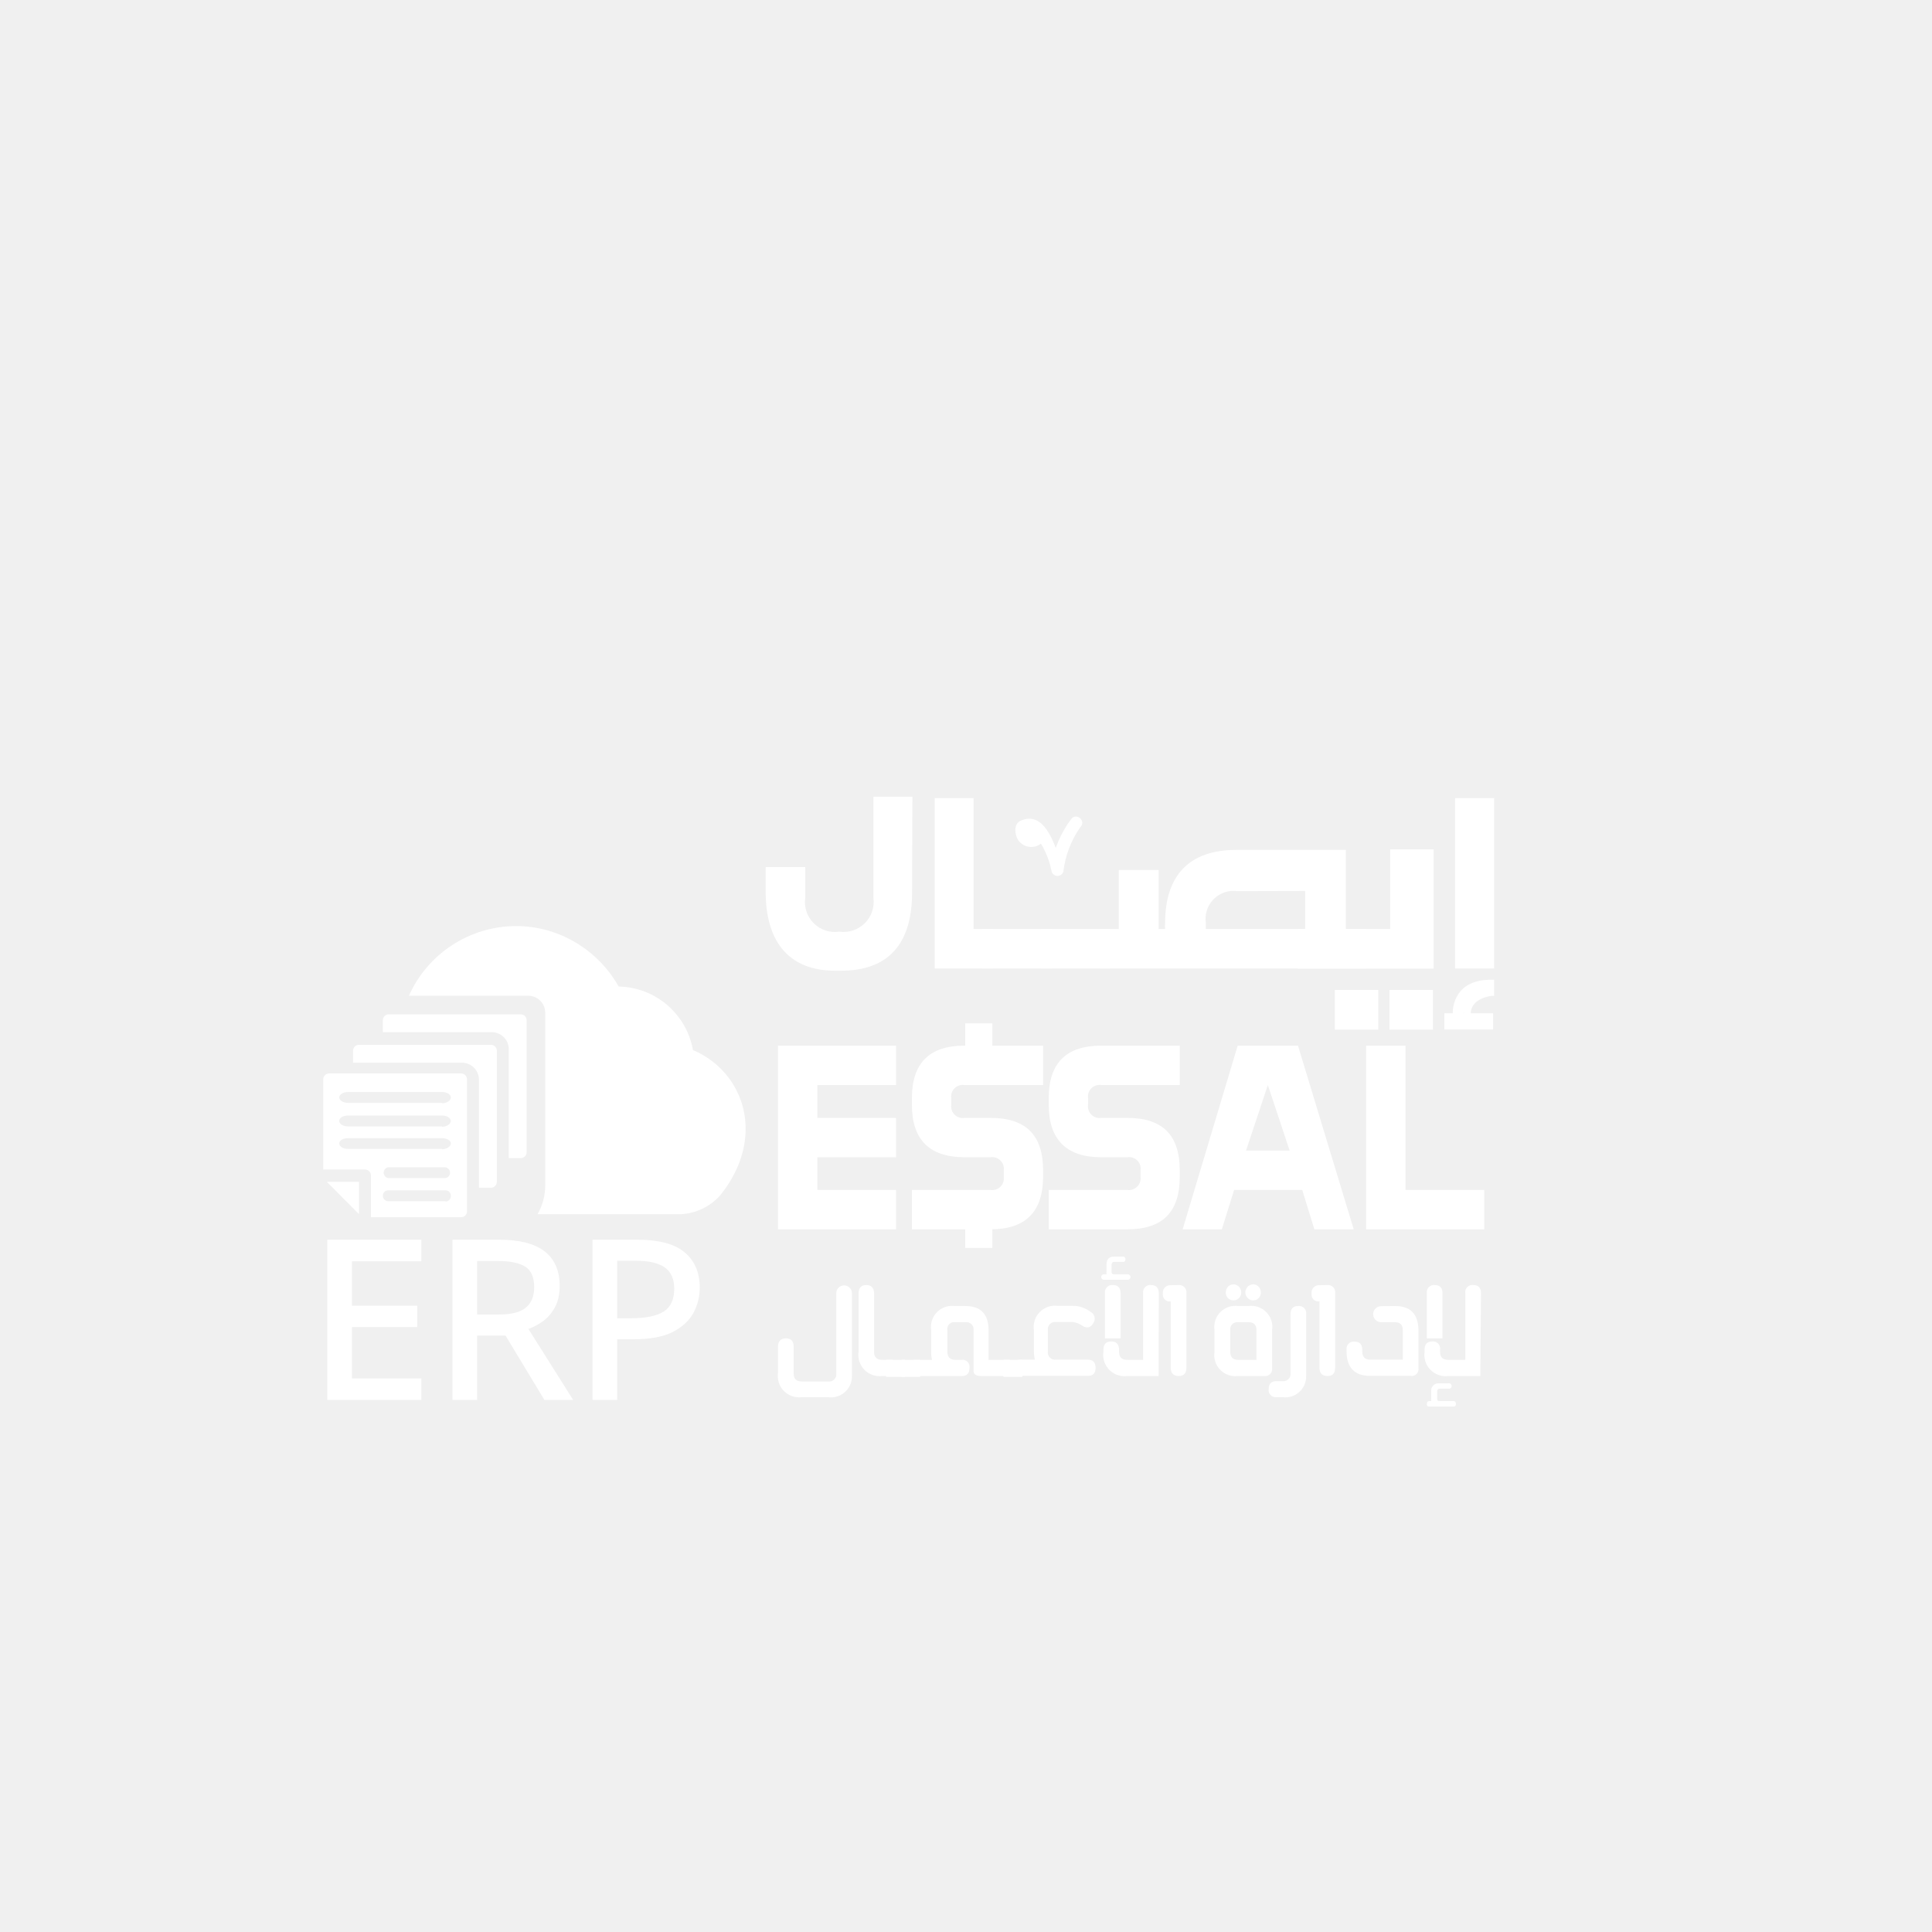
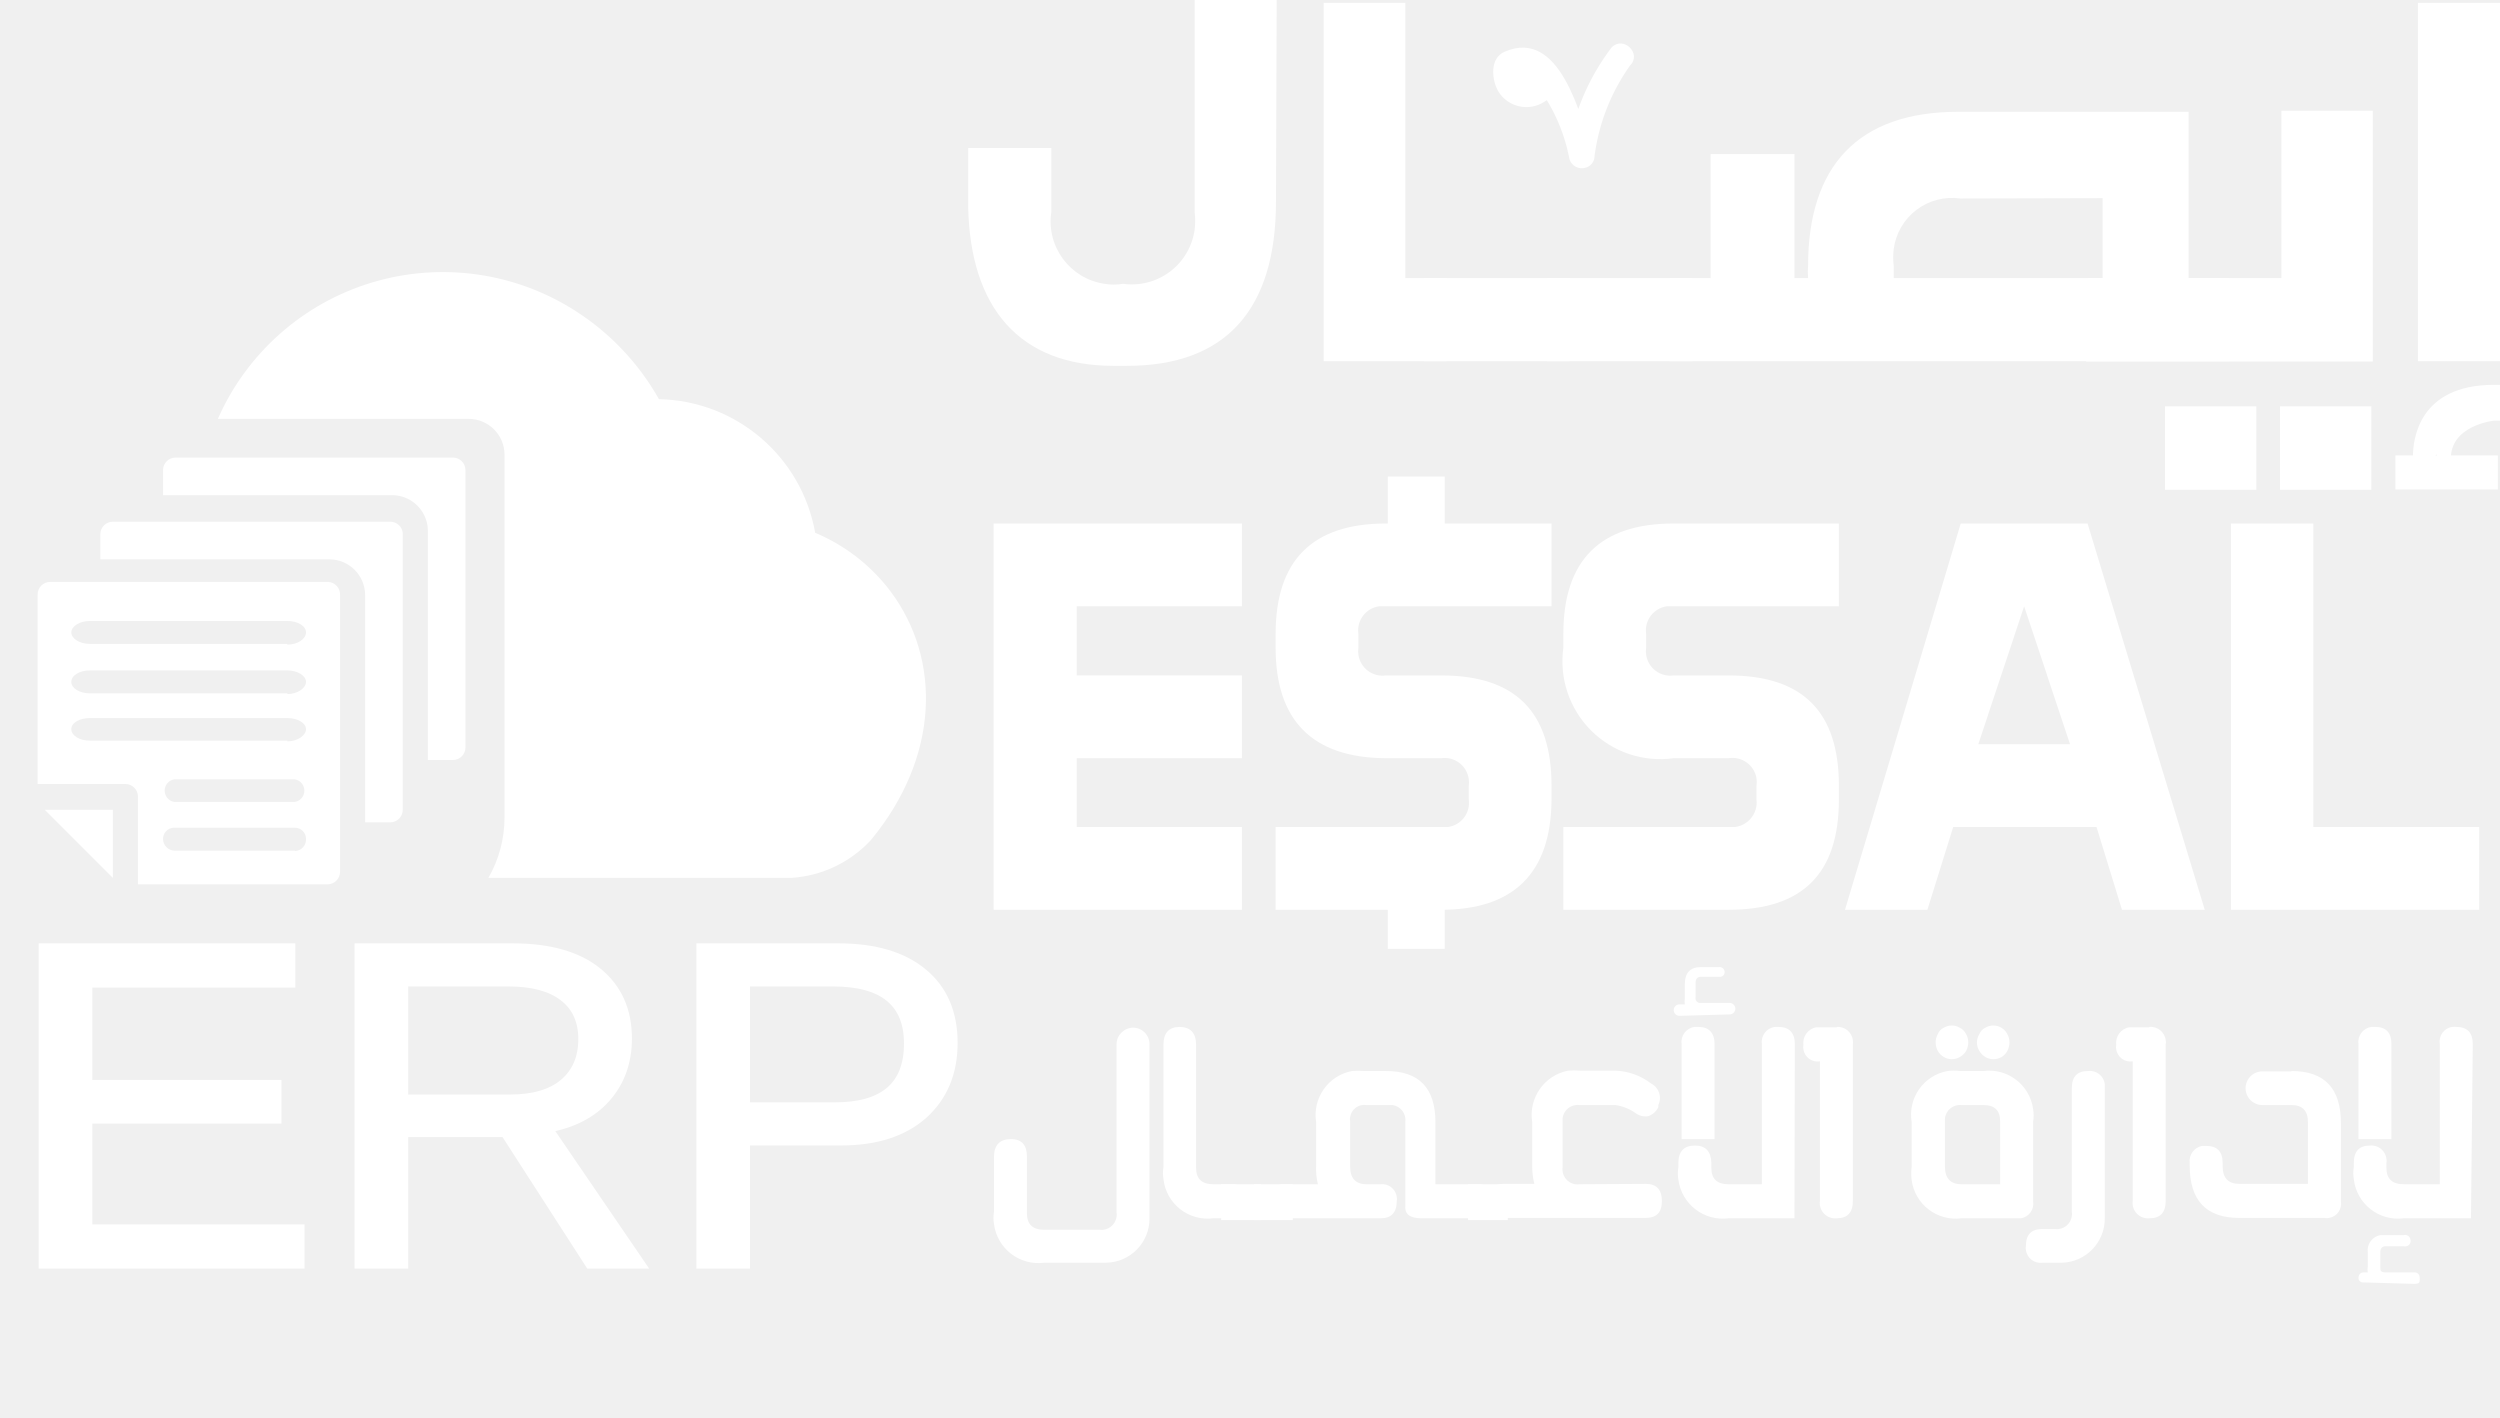
- <svg xmlns="http://www.w3.org/2000/svg" id="Layer_1" data-name="Layer 1" viewBox="0 0 113.39 113.39">
+ <svg xmlns="http://www.w3.org/2000/svg" id="Layer_1" data-name="Layer 1" viewBox="0 0 69.77 39.57">
  <defs>
-     <style>.cls-1,.cls-2{fill:#fff;}.cls-2{font-size:12.83px;stroke:#fff;stroke-miterlimit:10;stroke-width:0.25px;font-family:Tajawal-Regular, Tajawal;}</style>
+     <style>.cls-1,.cls-2{fill:#fff;}.cls-2,.cls-4{isolation:isolate;font-size:12.83px;font-family:ArialMT, Arial;}.cls-3{letter-spacing:-0.02em;}.cls-4{fill:none;stroke:#fff;stroke-miterlimit:10;stroke-width:0.25px;}</style>
  </defs>
-   <path class="cls-1" d="M50,80.76A1.23,1.23,0,0,1,48.59,82H47.06a1.25,1.25,0,0,1-1.4-1.42V79.05c0-.33.16-.5.47-.5s.45.17.45.49v1.58c0,.31.16.46.48.46h1.55a.42.42,0,0,0,.47-.48V75.9a.46.46,0,1,1,.92,0Z" />
-   <path class="cls-1" d="M52.35,79.81c.15,0,.22.16.22.48s-.08.47-.23.47h-.56a1.25,1.25,0,0,1-1.39-1.43V75.92c0-.33.15-.5.45-.5s.46.17.46.49v3.44c0,.31.16.46.49.46Z" />
-   <path class="cls-1" d="M52,79.81h1.11v1H52Z" />
-   <path class="cls-1" d="M52.92,79.81H54v1H52.92Z" />
-   <path class="cls-1" d="M59.22,79.81c.15,0,.23.16.23.47s-.07.48-.22.48H57.59c-.31,0-.47-.11-.45-.34V78.07a.42.42,0,0,0-.46-.47h-.62a.4.4,0,0,0-.46.46v1.26c0,.32.15.49.46.49h.38a.41.41,0,0,1,.46.47q0,.48-.45.48H53.7c-.15,0-.23-.16-.22-.48s.07-.47.22-.47h1a2,2,0,0,1-.05-.51V78.07a1.24,1.24,0,0,1,1.38-1.42h.61c.92,0,1.38.47,1.38,1.43v1.73Z" />
-   <path class="cls-1" d="M58.89,79.81H60v1H58.89Z" />
-   <path class="cls-1" d="M63.85,79.8q.45,0,.45.48c0,.32-.15.47-.46.47H59.9a.41.41,0,0,1-.47-.47q0-.48.45-.48h.86a2,2,0,0,1-.06-.5V78.07a1.25,1.25,0,0,1,1.39-1.43H63a1.7,1.7,0,0,1,1,.35.45.45,0,0,1,.17.66.5.5,0,0,1-.28.25.47.47,0,0,1-.36-.09,1.31,1.31,0,0,0-.56-.22h-1a.42.42,0,0,0-.47.47v1.26a.42.42,0,0,0,.47.48Z" />
-   <path class="cls-1" d="M64.79,75.11a.16.16,0,0,1,0-.32h.15a.81.81,0,0,1,0-.16v-.4q0-.48.45-.48h.5a.14.14,0,0,1,.16.16.13.13,0,0,1-.15.15h-.51c-.1,0-.15.06-.15.17v.41a.13.13,0,0,0,.15.15h.8a.16.16,0,0,1,0,.32ZM68,80.76H66.16a1.25,1.25,0,0,1-1.4-1.42v-.12c0-.33.16-.49.46-.49s.45.16.46.48v.14c0,.31.16.46.48.46h.93V75.89a.42.42,0,0,1,.47-.47c.3,0,.45.17.45.48Zm-3.15-2.21V75.89a.42.42,0,0,1,.47-.47c.3,0,.45.17.45.48v2.65Z" />
-   <path class="cls-1" d="M69.18,75.42a.42.42,0,0,1,.45.48v4.37c0,.33-.15.49-.45.49s-.47-.16-.47-.49V76.38a.4.4,0,0,1-.46-.46.43.43,0,0,1,.46-.49Z" />
-   <path class="cls-1" d="M73.27,76.65a1.24,1.24,0,0,1,1.39,1.42v2.22a.41.41,0,0,1-.46.47H72.66a1.24,1.24,0,0,1-1.38-1.43V78.07a1.24,1.24,0,0,1,1.39-1.42Zm-1.1-1.21a.46.46,0,0,1,.22-.06.43.43,0,0,1,.22.06.39.39,0,0,1,.18.18.49.49,0,0,1,.06.23.5.5,0,0,1-.06.24.46.46,0,0,1-.4.23.43.43,0,0,1-.22-.06.4.4,0,0,1-.17-.17.5.5,0,0,1-.06-.24.49.49,0,0,1,.06-.23A.37.37,0,0,1,72.17,75.44Zm1.57,2.62c0-.31-.15-.46-.47-.46h-.61a.42.42,0,0,0-.46.47v1.25c0,.33.16.49.46.49h1.08Zm-.41-2.62a.43.43,0,0,1,.44,0,.42.42,0,0,1,.17.18.49.49,0,0,1,.06.23.5.5,0,0,1-.06.24.44.44,0,0,1-.16.17.49.49,0,0,1-.23.06.43.43,0,0,1-.22-.06.4.4,0,0,1-.17-.17.43.43,0,0,1,0-.47A.37.37,0,0,1,73.33,75.44Z" />
-   <path class="cls-1" d="M76.66,77.12v3.64A1.22,1.22,0,0,1,75.28,82h-.36a.41.41,0,0,1-.46-.47h0c0-.32.15-.47.46-.47h.35a.42.42,0,0,0,.47-.48V77.13q0-.48.45-.48A.42.42,0,0,1,76.66,77.12Z" />
-   <path class="cls-1" d="M77.9,75.42a.42.42,0,0,1,.46.48v4.37c0,.33-.15.49-.45.49s-.47-.16-.47-.49V76.38a.4.4,0,0,1-.46-.46.43.43,0,0,1,.46-.49Z" />
-   <path class="cls-1" d="M81.87,76.65c.92,0,1.38.48,1.38,1.45v2.19a.4.4,0,0,1-.46.46H80.41c-.92,0-1.38-.49-1.38-1.46v-.07a.42.42,0,0,1,.46-.48c.31,0,.46.16.46.48v.09c0,.33.16.49.47.49h1.91V78.08c0-.32-.15-.48-.46-.48h-.81a.47.47,0,0,1,0-.94Z" />
-   <path class="cls-1" d="M86.88,80.76H85a1.25,1.25,0,0,1-1.39-1.43v-.11c0-.33.15-.49.45-.49a.42.42,0,0,1,.46.48v.14c0,.31.16.46.49.46H86V75.89a.41.41,0,0,1,.46-.47c.31,0,.46.16.46.48Zm-3.14-2.21V75.89a.42.42,0,0,1,.47-.47q.45,0,.45.48v2.65Zm.15,4a.13.13,0,0,1-.15-.15c0-.11.05-.17.15-.17H84a.78.78,0,0,1,0-.16v-.4a.42.42,0,0,1,.46-.48H85a.16.16,0,1,1,0,.31h-.5c-.1,0-.15.06-.15.17v.41c0,.1,0,.15.16.15h.79c.1,0,.15.06.15.17s-.05.15-.16.15Z" />
-   <path class="cls-1" d="M53.53,52.39c0,3-1.39,4.58-4.16,4.58H49c-2.63,0-4-1.62-4.06-4.43,0-.07,0-1.6,0-1.65h2.32c0,.11,0,1.69,0,1.79a1.76,1.76,0,0,0,2,2,1.77,1.77,0,0,0,2-2V46.76h2.29Z" />
-   <path class="cls-1" d="M57.14,54.52h1.15v2.32H54.86v-10h2.28Z" />
-   <path class="cls-1" d="M57.66,54.52h4.06v2.32H57.66Z" />
-   <path class="cls-1" d="M61.09,54.52h4.06v2.32H61.09Z" />
-   <path class="cls-1" d="M64.52,56.84V54.52h1.14V51.06H68v3.46h.38a1.94,1.94,0,0,1,0-.34c0-2.79,1.4-4.3,4.19-4.3h6.42v4.64h1.14v2.32Zm8.11-4.54a1.65,1.65,0,0,0-1.86,1.88c0,.11,0,.23,0,.34h5.83V52.29Z" />
-   <path class="cls-1" d="M76.19,54.52h5.4V49.85h2.55v7h-8Zm2.15,5.91V58.1h2.55v2.33Zm3.21,0V58.1H84.1v2.33Z" />
-   <path class="cls-1" d="M85.4,56.84v-10h2.29v10Z" />
-   <path class="cls-1" d="M60.71,48.83c-.16.11-.35.18-.43,0s0-.08,0-.05c.1-.06.38.15.44.2a4.9,4.9,0,0,1,1,2.17.36.36,0,0,0,.69,0,5.66,5.66,0,0,1,1-2.61c.34-.33-.18-.84-.51-.51a6.28,6.28,0,0,0-1.23,2.93h.69c-.33-.95-.9-3.46-2.44-2.8-.44.18-.37.8-.18,1.12a.93.93,0,0,0,1.37.22c.39-.26,0-.89-.36-.62Z" />
-   <path class="cls-1" d="M60.83,48.54a1.68,1.68,0,0,1-.45,0c-.44-.13-.63.57-.19.7a2.29,2.29,0,0,0,.64.07.36.36,0,0,0,0-.72Z" />
-   <path class="cls-1" d="M85.44,59.86a.83.83,0,0,1,0-.32c0-.82.43-1.85,2.09-1.85v.6c-.53,0-1.42.22-1.42,1" />
-   <path class="cls-1" d="M85.32,60l0-.11a1,1,0,0,1-.06-.39c0-.47.16-2,2.26-2h.17v.95h-.17s-1.25.13-1.2,1.11m-.39-.11v-.18c0-.74.7-1.11,1.42-1.16v-.26a1.61,1.61,0,0,0-1.75,1.67.66.66,0,0,0,0,.15" />
-   <rect class="cls-1" x="84.77" y="59.47" width="2.86" height="0.95" />
-   <polygon class="cls-1" points="45.66 72.15 52.59 72.15 52.59 69.84 47.97 69.84 47.97 67.92 52.59 67.92 52.59 65.61 47.97 65.61 47.97 63.68 52.59 63.68 52.59 61.37 45.66 61.37 45.66 72.15" />
-   <path class="cls-1" d="M53.52,64.45v.39q0,3.07,3.08,3.08h1.54a.68.68,0,0,1,.77.77v.38a.68.68,0,0,1-.77.77H53.52v2.31h4.62q3.07,0,3.08-3.08v-.38c0-2.06-1-3.08-3.08-3.08H56.6a.68.68,0,0,1-.77-.77v-.39a.68.68,0,0,1,.77-.77h4.62V61.37H56.6Q53.52,61.37,53.52,64.45Z" />
-   <path class="cls-1" d="M61.55,64.45v.39c0,2,1,3.08,3.08,3.08h1.53a.68.68,0,0,1,.78.77v.38a.69.69,0,0,1-.78.77H61.55v2.31h4.61c2.06,0,3.08-1,3.08-3.08v-.38c0-2.06-1-3.08-3.08-3.08H64.63a.68.68,0,0,1-.77-.77v-.39a.68.68,0,0,1,.77-.77h4.61V61.37H64.63C62.57,61.37,61.55,62.4,61.55,64.45Z" />
-   <path class="cls-1" d="M72.64,61.37,69.41,72.15h2.3l.72-2.31h4l.71,2.31h2.31L76.18,61.37Zm.49,6.16,1.28-3.85,1.28,3.85Z" />
-   <polygon class="cls-1" points="82.49 69.84 82.49 61.37 80.18 61.37 80.18 72.15 87.11 72.15 87.11 69.84 82.49 69.84" />
-   <rect class="cls-1" x="56.65" y="60.06" width="1.59" height="3.47" />
-   <rect class="cls-1" x="56.65" y="70.05" width="1.59" height="3.19" />
-   <text class="cls-2" transform="translate(18.05 82.04) scale(1.03 1)">ERP</text>
-   <path class="cls-1" d="M42.77,63.26a5.08,5.08,0,0,0-2.1-1.63,4.52,4.52,0,0,0-4.36-3.73A6.92,6.92,0,0,0,34,55.45a6.84,6.84,0,0,0-3.73-1.1A6.91,6.91,0,0,0,24,58.44h7a1,1,0,0,1,1,1V69.59a3.39,3.39,0,0,1-.45,1.67H40a3.33,3.33,0,0,0,2.22-1.05C44.14,67.89,44.2,65.17,42.77,63.26Z" />
-   <path class="cls-1" d="M22.47,60.58v-.7a.35.35,0,0,1,.35-.35h7.74a.35.35,0,0,1,.35.35v7.74a.35.35,0,0,1-.35.35h-.7V61.63a1,1,0,0,0-1.05-1.05Z" />
-   <path class="cls-1" d="M29.16,61.63v7.73a.35.35,0,0,1-.35.35h-.7V63.37a1,1,0,0,0-1.05-1H20.72v-.7a.35.35,0,0,1,.35-.35h7.74A.35.35,0,0,1,29.16,61.63Z" />
-   <polygon class="cls-1" points="21.07 71.26 19.18 69.36 21.07 69.36 21.07 71.26" />
-   <path class="cls-1" d="M27.06,63H19.32a.35.35,0,0,0-.35.35v5.29h2.45a.35.35,0,0,1,.35.35v2.45h5.29a.35.35,0,0,0,.35-.35V63.37A.35.35,0,0,0,27.06,63Zm-.91,7.5H22.78a.32.32,0,0,1-.31-.32.31.31,0,0,1,.31-.32h3.37a.31.31,0,0,1,.31.32A.32.32,0,0,1,26.15,70.52Zm0-1.36H22.78a.32.32,0,0,1,0-.63h3.37a.32.32,0,0,1,0,.63Zm-.21-1.71H20.43c-.29,0-.52-.14-.52-.32s.23-.31.52-.31h5.51c.29,0,.52.14.52.31S26.23,67.45,25.94,67.45Zm0-1.32H20.43c-.29,0-.52-.14-.52-.32s.23-.32.52-.32h5.51c.29,0,.52.15.52.32S26.23,66.13,25.94,66.13Zm0-1.38H20.43c-.29,0-.52-.15-.52-.32s.23-.32.52-.32h5.51c.29,0,.52.14.52.32S26.23,64.75,25.94,64.75Z" />
+   <path class="cls-1" d="M50,80.76A1.23,1.23,0,0,1,48.79,82H47.06a1.25,1.25,0,0,1-1.4-1.08,1,1,0,0,1,0-.34V79.05c0-.33.16-.5.47-.5s.45.17.45.49v1.58c0,.31.16.46.48.46h1.55a.42.42,0,0,0,.47-.36.24.24,0,0,0,0-.12V75.9a.47.47,0,0,1,.46-.46.46.46,0,0,1,.46.46h0Z" transform="translate(-17.92 -46.76)" />
+   <path class="cls-1" d="M52.35,79.81c.15,0,.22.16.22.48s-.08.47-.23.47h-.56a1.24,1.24,0,0,1-1.39-1.09,1,1,0,0,1,0-.34V75.92c0-.33.15-.5.45-.5s.46.17.46.49v3.44c0,.31.16.46.49.46Z" transform="translate(-17.92 -46.76)" />
+   <path class="cls-1" d="M52,79.81h1.11v1H52Z" transform="translate(-17.92 -46.76)" />
+   <path class="cls-1" d="M52.92,79.81H54v1H52.92Z" transform="translate(-17.92 -46.76)" />
+   <path class="cls-1" d="M59.22,79.81c.15,0,.23.16.23.47s-.07.48-.22.48H57.59c-.31,0-.47-.11-.45-.34V78.07a.42.42,0,0,0-.36-.47h-.72a.4.4,0,0,0-.46.33.29.29,0,0,0,0,.13v1.26c0,.32.15.49.46.49h.38a.41.41,0,0,1,.46.35.24.24,0,0,1,0,.12q0,.48-.45.48H53.7c-.15,0-.23-.16-.22-.48s.07-.47.22-.47h1a1.77,1.77,0,0,1-.05-.51V78.07a1.25,1.25,0,0,1,1-1.42,1.93,1.93,0,0,1,.34,0h.61c.92,0,1.38.47,1.38,1.43v1.73Z" transform="translate(-17.92 -46.76)" />
+   <path class="cls-1" d="M58.89,79.81H60v1H58.89Z" transform="translate(-17.92 -46.76)" />
+   <path class="cls-1" d="M63.85,79.8q.45,0,.45.48c0,.32-.15.47-.46.47H59.9a.41.41,0,0,1-.47-.34.29.29,0,0,1,0-.13q0-.48.45-.48h.86a2.07,2.07,0,0,1-.06-.5V78.07a1.26,1.26,0,0,1,1-1.43,1.93,1.93,0,0,1,.34,0H63A1.73,1.73,0,0,1,64,77a.45.45,0,0,1,.2.6l0,.06a.49.49,0,0,1-.28.25.46.46,0,0,1-.36-.09,1.29,1.29,0,0,0-.56-.22H62a.42.42,0,0,0-.47.36v1.37a.42.42,0,0,0,.35.48.48.48,0,0,0,.12,0Z" transform="translate(-17.92 -46.76)" />
+   <path class="cls-1" d="M64.79,75.11a.16.16,0,0,1,0-.32h.15a.43.43,0,0,1,0-.16v-.4q0-.48.45-.48h.5a.14.14,0,0,1,.16.12v0a.13.13,0,0,1-.11.15h-.55c-.1,0-.15.06-.15.17v.41a.13.13,0,0,0,.11.15h.84a.16.16,0,0,1,0,.32ZM68,80.76H66.16a1.25,1.25,0,0,1-1.4-1.08,1,1,0,0,1,0-.34v-.12c0-.33.16-.49.46-.49s.45.16.46.48v.14c0,.31.16.46.48.46h.93V75.89a.42.42,0,0,1,.36-.47h.11c.3,0,.45.17.45.48Zm-3.15-2.21V75.89a.42.42,0,0,1,.36-.47h.11c.3,0,.45.17.45.48v2.65Z" transform="translate(-17.92 -46.76)" />
+   <path class="cls-1" d="M69.18,75.42a.42.42,0,0,1,.45.38.33.33,0,0,1,0,.1v4.37c0,.33-.15.49-.45.49a.43.43,0,0,1-.47-.49V76.38a.4.4,0,0,1-.46-.33.29.29,0,0,1,0-.13.44.44,0,0,1,.36-.49h.57Z" transform="translate(-17.92 -46.76)" />
+   <path class="cls-1" d="M73.27,76.65a1.24,1.24,0,0,1,1.39,1.06,1.09,1.09,0,0,1,0,.36v2.22a.41.41,0,0,1-.34.47H72.66a1.24,1.24,0,0,1-1.39-1.07,1.45,1.45,0,0,1,0-.36V78.07a1.24,1.24,0,0,1,1-1.42,1.45,1.45,0,0,1,.36,0Zm-1.1-1.21a.43.43,0,0,1,.44,0,.39.39,0,0,1,.18.18.46.46,0,0,1,.06.23.5.5,0,0,1-.06.24.47.47,0,0,1-.4.23.43.43,0,0,1-.22-.06.46.46,0,0,1-.17-.17.5.5,0,0,1-.06-.24.46.46,0,0,1,.06-.23A.33.33,0,0,1,72.17,75.44Zm1.57,2.62c0-.31-.15-.46-.47-.46h-.61a.42.42,0,0,0-.46.37v1.35c0,.33.16.49.46.49h1.08Zm-.41-2.62a.43.43,0,0,1,.44,0,.42.42,0,0,1,.17.18.46.46,0,0,1,.06.23.5.5,0,0,1-.06.24.44.44,0,0,1-.16.17.46.46,0,0,1-.23.06.43.43,0,0,1-.22-.06.46.46,0,0,1-.17-.17.44.44,0,0,1,0-.47A.33.33,0,0,1,73.33,75.44Z" transform="translate(-17.92 -46.76)" />
+   <path class="cls-1" d="M76.66,77.12v3.64A1.23,1.23,0,0,1,75.47,82h-.55a.41.41,0,0,1-.46-.35.24.24,0,0,1,0-.12h0c0-.32.15-.47.46-.47h.35a.42.42,0,0,0,.47-.36.24.24,0,0,0,0-.12V77.13q0-.48.45-.48a.42.42,0,0,1,.47.36Z" transform="translate(-17.92 -46.76)" />
+   <path class="cls-1" d="M77.9,75.42a.42.42,0,0,1,.46.37.21.21,0,0,1,0,.11v4.37c0,.33-.15.49-.45.49a.43.43,0,0,1-.47-.49V76.38a.4.4,0,0,1-.46-.33.29.29,0,0,1,0-.13.44.44,0,0,1,.36-.49h.56Z" transform="translate(-17.92 -46.76)" />
+   <path class="cls-1" d="M81.87,76.65c.92,0,1.38.48,1.38,1.45v2.19a.4.4,0,0,1-.33.46.29.29,0,0,1-.13,0H80.41c-.92,0-1.38-.49-1.38-1.46v-.07a.43.43,0,0,1,.35-.48h.11c.31,0,.46.16.46.48v.09c0,.33.16.49.47.49h1.91V78.08c0-.32-.15-.48-.46-.48h-.81a.47.47,0,0,1,0-.94h.81Z" transform="translate(-17.92 -46.76)" />
+   <path class="cls-1" d="M86.88,80.76H85a1.24,1.24,0,0,1-1.39-1.09,1,1,0,0,1,0-.34v-.11c0-.33.15-.49.45-.49a.42.42,0,0,1,.46.37.21.21,0,0,1,0,.11v.14c0,.31.16.46.49.46h1V75.89a.41.41,0,0,1,.34-.47.48.48,0,0,1,.12,0c.31,0,.46.16.46.48Zm-3.14-2.21V75.89a.42.42,0,0,1,.36-.47h.11q.45,0,.45.48v2.65Zm.15,4a.13.13,0,0,1-.15-.11v0c0-.11.05-.17.15-.17H84a.43.43,0,0,1,0-.16v-.4a.43.43,0,0,1,.35-.48H85a.15.15,0,0,1,.19.12.15.15,0,0,1-.11.19.11.11,0,0,1-.08,0h-.5c-.1,0-.15.06-.15.17v.41c0,.1,0,.15.16.15h.79c.1,0,.15.06.15.17s0,.15-.16.15Z" transform="translate(-17.92 -46.76)" />
+   <path class="cls-1" d="M53.53,52.39c0,3-1.39,4.58-4.16,4.58H49c-2.63,0-4-1.62-4.06-4.43V50.89h2.32v1.79a1.76,1.76,0,0,0,1.48,2,1.51,1.51,0,0,0,.52,0,1.77,1.77,0,0,0,2-1.51,2,2,0,0,0,0-.49V46.76h2.29Z" transform="translate(-17.92 -46.76)" />
+   <path class="cls-1" d="M57.14,54.52h1.15v2.32H54.86v-10h2.28Z" transform="translate(-17.92 -46.76)" />
+   <path class="cls-1" d="M57.66,54.52h4.06v2.32H57.66Z" transform="translate(-17.92 -46.76)" />
+   <path class="cls-1" d="M61.09,54.52h4.06v2.32H61.09Z" transform="translate(-17.92 -46.76)" />
+   <path class="cls-1" d="M64.52,56.84V54.52h1.14V51.06H68v3.46h.38a1.93,1.93,0,0,1,0-.34c0-2.79,1.4-4.3,4.19-4.3H79v4.64h1.14v2.32Zm8.11-4.54a1.64,1.64,0,0,0-1.86,1.41,1.85,1.85,0,0,0,0,.47v.34H76.6V52.29Z" transform="translate(-17.92 -46.76)" />
+   <path class="cls-1" d="M76.19,54.52h5.4V49.85h2.55v7h-8Zm2.15,5.91V58.1h2.55v2.33Zm3.21,0V58.1H84.1v2.33Z" transform="translate(-17.92 -46.76)" />
+   <path class="cls-1" d="M85.4,56.84v-10h2.29v10Z" transform="translate(-17.92 -46.76)" />
+   <path class="cls-1" d="M60.71,48.83c-.16.11-.35.18-.43,0s0-.08,0,0,.38.15.44.2a4.9,4.9,0,0,1,1,2.17.36.36,0,0,0,.45.24.34.34,0,0,0,.24-.24,5.61,5.61,0,0,1,1-2.61c.34-.33-.18-.84-.51-.51A6.31,6.31,0,0,0,61.67,51h.69c-.33-1-.9-3.46-2.44-2.8-.44.18-.37.8-.18,1.12a.92.92,0,0,0,1.28.28l.09-.06c.39-.26,0-.89-.36-.62Z" transform="translate(-17.92 -46.76)" />
+   <path class="cls-1" d="M60.83,48.54a1.69,1.69,0,0,1-.45,0c-.44-.13-.63.57-.19.7a2.29,2.29,0,0,0,.64.07.36.36,0,0,0,0-.72Z" transform="translate(-17.92 -46.76)" />
+   <path class="cls-1" d="M85.44,59.86a.86.86,0,0,1,0-.32c0-.82.43-1.85,2.09-1.85v.6c-.53,0-1.42.22-1.42,1" transform="translate(-17.92 -46.76)" />
+   <path class="cls-1" d="M85.32,60v-.11a.86.86,0,0,1-.06-.39c0-.47.16-2,2.26-2h.17v1h-.17s-1.25.13-1.2,1.11m-.39-.11v-.18c0-.74.7-1.11,1.42-1.16v-.26a1.61,1.61,0,0,0-1.75,1.46v.21a.38.38,0,0,0,0,.15" transform="translate(-17.92 -46.76)" />
+   <rect class="cls-1" x="66.85" y="12.71" width="2.86" height="0.95" />
+   <polygon class="cls-1" points="27.73 25.39 34.66 25.39 34.66 23.08 30.05 23.08 30.05 21.16 34.66 21.16 34.66 18.85 30.05 18.85 30.05 16.92 34.66 16.92 34.66 14.61 27.73 14.61 27.73 25.39" />
+   <path class="cls-1" d="M53.52,64.45v.39c0,2,1,3.07,3.08,3.08h1.54a.68.68,0,0,1,.77.58.61.61,0,0,1,0,.19v.38a.68.68,0,0,1-.58.77H53.52v2.31h4.62c2,0,3.07-1,3.08-3.08v-.38c0-2.06-1-3.08-3.08-3.08H56.6a.68.68,0,0,1-.77-.58.61.61,0,0,1,0-.19v-.39a.68.68,0,0,1,.58-.77h4.81V61.37H56.6Q53.52,61.37,53.52,64.45Z" transform="translate(-17.92 -46.76)" />
+   <path class="cls-1" d="M61.55,64.45v.39a2.73,2.73,0,0,0,3.08,3.08h1.53a.68.68,0,0,1,.78.56.74.74,0,0,1,0,.21v.38a.69.69,0,0,1-.6.77H61.55v2.31h4.61c2.06,0,3.08-1,3.08-3.08v-.38c0-2.06-1-3.08-3.08-3.08H64.63a.68.68,0,0,1-.77-.58.61.61,0,0,1,0-.19v-.39a.68.68,0,0,1,.58-.77h4.8V61.37H64.63C62.57,61.37,61.55,62.4,61.55,64.45Z" transform="translate(-17.92 -46.76)" />
+   <path class="cls-1" d="M72.64,61.37,69.41,72.15h2.3l.72-2.31h4l.71,2.31h2.31L76.18,61.37Zm.49,6.16,1.28-3.85,1.28,3.85Z" transform="translate(-17.92 -46.76)" />
+   <polygon class="cls-1" points="64.56 23.08 64.56 14.61 62.26 14.61 62.26 25.39 69.19 25.39 69.19 23.08 64.56 23.08" />
+   <rect class="cls-1" x="38.73" y="13.3" width="1.59" height="3.47" />
+   <rect class="cls-1" x="38.73" y="23.29" width="1.59" height="3.19" />
+   <text class="cls-2" transform="translate(0.13 35.28) scale(1.03 1)">ER<tspan class="cls-3" x="17.82" y="0">P</tspan>
+   </text>
+   <text class="cls-4" transform="translate(0.13 35.28) scale(1.03 1)">ER<tspan class="cls-3" x="17.82" y="0">P</tspan>
+   </text>
+   <path class="cls-1" d="M42.77,63.26a5.1,5.1,0,0,0-2.1-1.63,4.52,4.52,0,0,0-4.36-3.73A7,7,0,0,0,34,55.45a6.86,6.86,0,0,0-10,3h7a1,1,0,0,1,1,1V69.59a3.37,3.37,0,0,1-.45,1.67H40a3.31,3.31,0,0,0,2.22-1.05C44.14,67.89,44.2,65.17,42.77,63.26Z" transform="translate(-17.92 -46.76)" />
+   <path class="cls-1" d="M22.47,60.58v-.7a.35.35,0,0,1,.35-.35h7.74a.35.35,0,0,1,.35.35v7.74a.35.35,0,0,1-.35.35h-.7V61.63a1,1,0,0,0-.95-1.05H22.47Z" transform="translate(-17.92 -46.76)" />
+   <path class="cls-1" d="M29.16,61.63v7.73a.35.35,0,0,1-.35.35h-.7V63.37a1,1,0,0,0-1-1H20.72v-.7a.35.35,0,0,1,.35-.35h7.74A.35.35,0,0,1,29.16,61.63Z" transform="translate(-17.92 -46.76)" />
+   <polygon class="cls-1" points="3.15 24.5 1.25 22.6 3.15 22.6 3.15 24.5" />
+   <path class="cls-1" d="M27.06,63H19.32a.35.35,0,0,0-.35.35v5.29h2.45a.35.35,0,0,1,.35.35v2.45h5.29a.35.35,0,0,0,.35-.35V63.37a.35.35,0,0,0-.33-.37Zm-.91,7.5H22.78a.33.33,0,0,1-.31-.32.31.31,0,0,1,.3-.32h3.38a.31.31,0,0,1,.31.31h0a.32.32,0,0,1-.3.34h0Zm0-1.36H22.78a.32.32,0,0,1-.26-.37.32.32,0,0,1,.26-.26h3.37a.32.32,0,0,1,.26.37A.32.32,0,0,1,26.15,69.14Zm-.21-1.71H20.43c-.29,0-.52-.14-.52-.32s.23-.31.52-.31h5.51c.29,0,.52.14.52.31s-.23.34-.52.34Zm0-1.32H20.43c-.29,0-.52-.14-.52-.32s.23-.32.52-.32h5.51c.29,0,.52.15.52.32s-.23.34-.52.34Zm0-1.38H20.43c-.29,0-.52-.15-.52-.32s.23-.32.52-.32h5.51c.29,0,.52.14.52.32s-.23.34-.52.34Z" transform="translate(-17.92 -46.76)" />
</svg>
